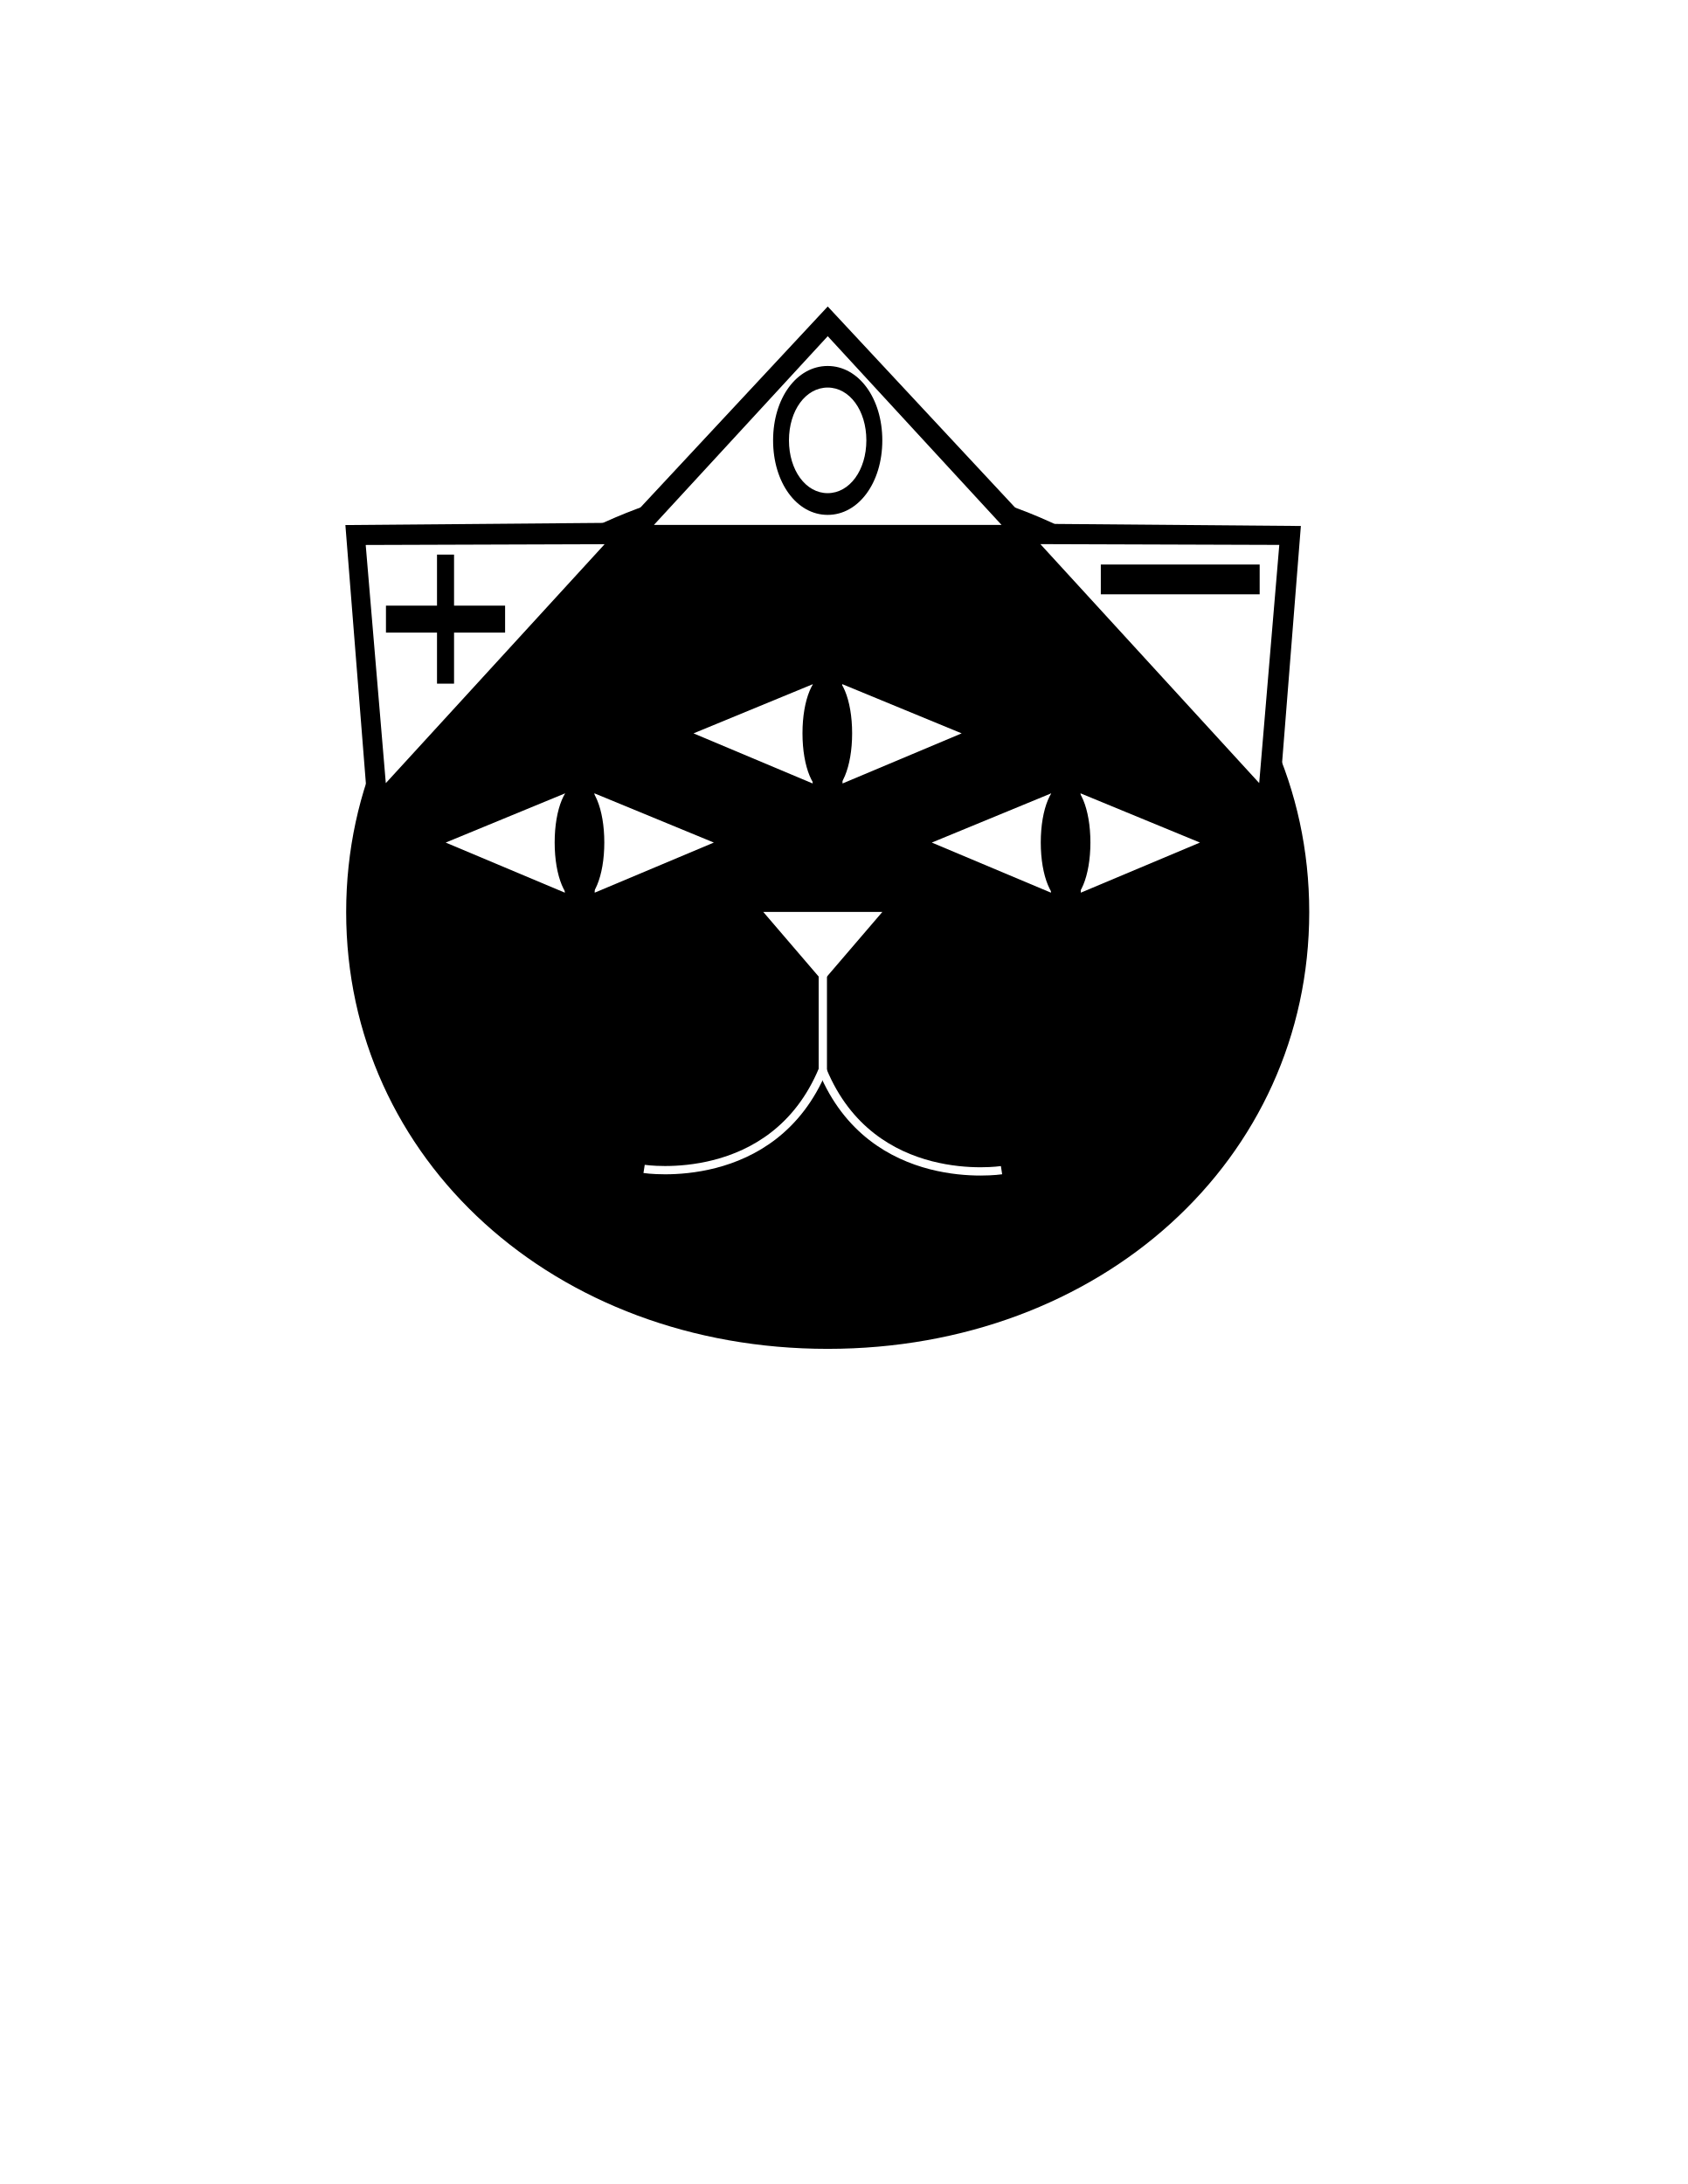
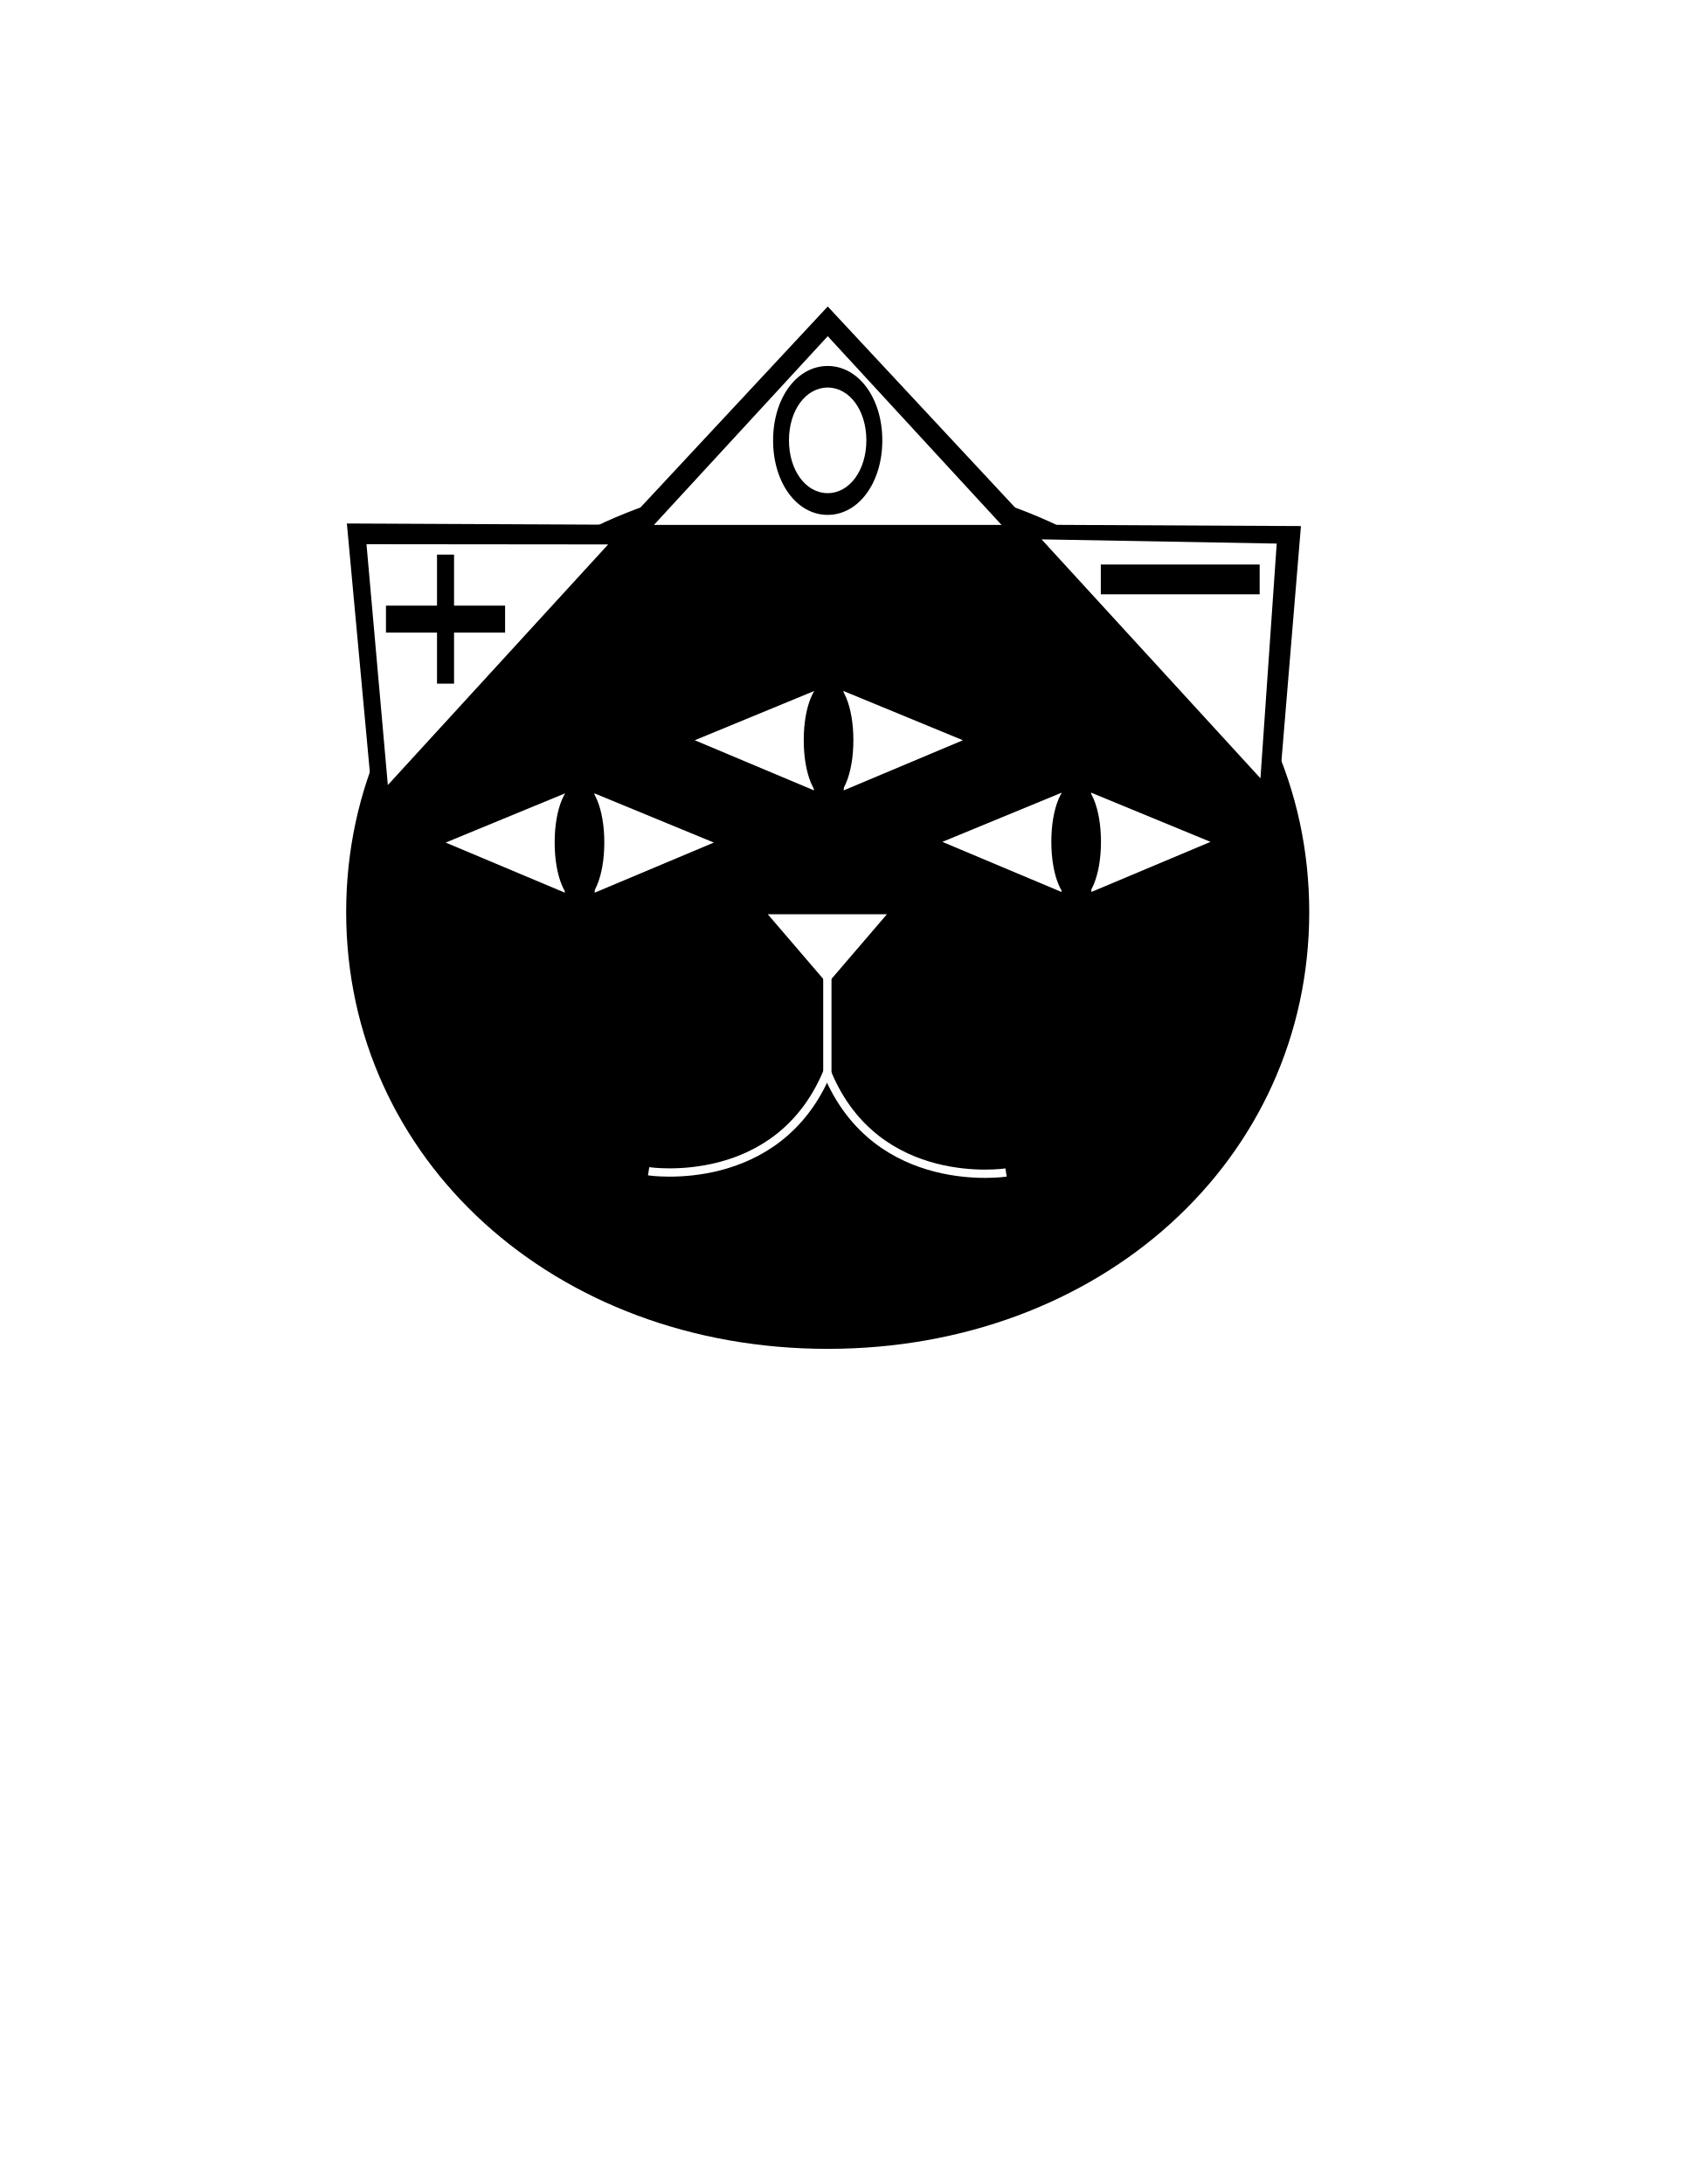
<svg xmlns="http://www.w3.org/2000/svg" xmlns:ns1="http://xml.openoffice.org/svg/export" version="1.2" baseProfile="tiny" width="215.9mm" height="279.4mm" viewBox="0 0 21590 27940" preserveAspectRatio="xMidYMid" fill-rule="evenodd" stroke-width="28.222" stroke-linejoin="round" xml:space="preserve">
  <defs class="ClipPathGroup">
    <clipPath id="presentation_clip_path" clipPathUnits="userSpaceOnUse">
      <rect x="0" y="0" width="21590" height="27940" />
    </clipPath>
  </defs>
  <defs class="TextShapeIndex">
    <g ns1:slide="id1" ns1:id-list="id3 id4 id5 id6 id7 id8 id9 id10 id11 id12 id13 id14 id15 id16 id17 id18 id19 id20 id21 id22 id23 id24 id25" />
  </defs>
  <defs class="EmbeddedBulletChars">
    <g id="bullet-char-template(57356)" transform="scale(0.0004882812,-0.0004882812)">
      <path d="M 580,1141 L 1163,571 580,0 -4,571 580,1141 Z" />
    </g>
    <g id="bullet-char-template(57354)" transform="scale(0.0004882812,-0.0004882812)">
      <path d="M 8,1128 L 1137,1128 1137,0 8,0 8,1128 Z" />
    </g>
    <g id="bullet-char-template(10146)" transform="scale(0.0004882812,-0.0004882812)">
      <path d="M 174,0 L 602,739 174,1481 1456,739 174,0 Z M 1358,739 L 309,1346 659,739 1358,739 Z" />
    </g>
    <g id="bullet-char-template(10132)" transform="scale(0.0004882812,-0.0004882812)">
      <path d="M 2015,739 L 1276,0 717,0 1260,543 174,543 174,936 1260,936 717,1481 1274,1481 2015,739 Z" />
    </g>
    <g id="bullet-char-template(10007)" transform="scale(0.0004882812,-0.0004882812)">
      <path d="M 0,-2 C -7,14 -16,27 -25,37 L 356,567 C 262,823 215,952 215,954 215,979 228,992 255,992 264,992 276,990 289,987 310,991 331,999 354,1012 L 381,999 492,748 772,1049 836,1024 860,1049 C 881,1039 901,1025 922,1006 886,937 835,863 770,784 769,783 710,716 594,584 L 774,223 C 774,196 753,168 711,139 L 727,119 C 717,90 699,76 672,76 641,76 570,178 457,381 L 164,-76 C 142,-110 111,-127 72,-127 30,-127 9,-110 8,-76 1,-67 -2,-52 -2,-32 -2,-23 -1,-13 0,-2 Z" />
    </g>
    <g id="bullet-char-template(10004)" transform="scale(0.0004882812,-0.0004882812)">
      <path d="M 285,-33 C 182,-33 111,30 74,156 52,228 41,333 41,471 41,549 55,616 82,672 116,743 169,778 240,778 293,778 328,747 346,684 L 369,508 C 377,444 397,411 428,410 L 1163,1116 C 1174,1127 1196,1133 1229,1133 1271,1133 1292,1118 1292,1087 L 1292,965 C 1292,929 1282,901 1262,881 L 442,47 C 390,-6 338,-33 285,-33 Z" />
    </g>
    <g id="bullet-char-template(9679)" transform="scale(0.0004882812,-0.0004882812)">
      <path d="M 813,0 C 632,0 489,54 383,161 276,268 223,411 223,592 223,773 276,916 383,1023 489,1130 632,1184 813,1184 992,1184 1136,1130 1245,1023 1353,916 1407,772 1407,592 1407,412 1353,268 1245,161 1136,54 992,0 813,0 Z" />
    </g>
    <g id="bullet-char-template(8226)" transform="scale(0.0004882812,-0.0004882812)">
      <path d="M 346,457 C 273,457 209,483 155,535 101,586 74,649 74,723 74,796 101,859 155,911 209,963 273,989 346,989 419,989 480,963 531,910 582,859 608,796 608,723 608,648 583,586 532,535 482,483 420,457 346,457 Z" />
    </g>
    <g id="bullet-char-template(8211)" transform="scale(0.0004882812,-0.0004882812)">
      <path d="M -4,459 L 1135,459 1135,606 -4,606 -4,459 Z" />
    </g>
  </defs>
  <defs class="TextEmbeddedBitmaps" />
  <g>
    <g id="id2" class="Master_Slide">
      <g id="bg-id2" class="Background" />
      <g id="bo-id2" class="BackgroundObjects" />
    </g>
  </g>
  <g class="SlideGroup">
    <g>
      <g id="id1" class="Slide" clip-path="url(#presentation_clip_path)">
        <g class="Page">
          <g class="com.sun.star.drawing.CustomShape">
            <g id="id3">
              <path fill="rgb(0,0,0)" stroke="none" d="M 10587,6080 C 14079,6080 16747,8500 16747,11668 16747,14836 14079,17256 10587,17256 7095,17256 4428,14836 4428,11668 4428,8500 7095,6080 10587,6080 Z M 4428,6080 L 4428,6080 Z M 16748,17257 L 16748,17257 Z" />
            </g>
          </g>
          <g class="com.sun.star.drawing.CustomShape">
            <g id="id4">
              <path fill="rgb(0,0,0)" stroke="none" d="M 10588,3921 L 13192,6716 7984,6716 10588,3921 Z M 7984,3921 L 7984,3921 Z M 13192,6716 L 13192,6716 Z" />
            </g>
          </g>
          <g class="com.sun.star.drawing.CustomShape">
            <g id="id5">
-               <path fill="rgb(0,0,0)" stroke="none" d="M 16640,6729 L 16338,10537 12820,6697 16640,6729 Z M 14881,4809 L 14881,4809 Z M 16338,10537 L 16338,10537 Z" />
+               <path fill="rgb(0,0,0)" stroke="none" d="M 16641,6730 L 16324,10551 12806,6711 16641,6730 Z M 14882,4809 L 14882,4809 Z M 16324,10551 L 16324,10551 Z" />
            </g>
          </g>
          <g class="com.sun.star.drawing.CustomShape">
            <g id="id6">
-               <path fill="rgb(0,0,0)" stroke="none" d="M 4418,6717 L 4720,10525 8238,6685 4418,6717 Z M 6177,4797 L 6177,4797 Z M 4720,10525 L 4720,10525 Z" />
+               <path fill="rgb(0,0,0)" stroke="none" d="M 4437,6697 L 4797,10596 8353,6715 4437,6697 Z M 6215,4756 L 6215,4756 Z M 4797,10596 L 4797,10596 Z" />
            </g>
          </g>
          <g class="com.sun.star.drawing.CustomShape">
            <g id="id7">
-               <path fill="rgb(255,255,255)" stroke="none" d="M 4678,6972 L 4935,10019 7734,6962 4678,6972 Z M 6077,5445 L 6077,5445 Z M 4935,10019 L 4935,10019 Z" />
+               <path fill="rgb(255,255,255)" stroke="none" d="M 4688,6962 L 4961,10043 7779,6965 4688,6962 Z M 6097,5424 L 6097,5424 Z M 4961,10043 L 4961,10043 Z" />
            </g>
          </g>
          <g class="com.sun.star.drawing.CustomShape">
            <g id="id8">
-               <path fill="rgb(255,255,255)" stroke="none" d="M 16364,6971 L 16107,10018 13308,6961 16364,6971 Z M 14965,5444 L 14965,5444 Z M 16107,10018 L 16107,10018 Z" />
+               <path fill="rgb(255,255,255)" stroke="none" d="M 16331,6954 L 16123,9957 13323,6900 16331,6954 Z M 14932,5426 L 14932,5426 Z M 16123,9957 L 16123,9957 Z" />
            </g>
          </g>
          <g class="com.sun.star.drawing.CustomShape">
            <g id="id9">
              <path fill="rgb(255,255,255)" stroke="none" d="M 10588,4301 L 12811,6715 8365,6715 10588,4301 Z M 8365,4301 L 8365,4301 Z M 12811,6715 L 12811,6715 Z" />
            </g>
          </g>
          <g class="Group">
            <g class="com.sun.star.drawing.CustomShape">
              <g id="id10">
                <path fill="rgb(255,255,255)" stroke="none" d="M 9131,10779 L 7603,10149 7607,11420 9131,10779 Z M 9133,11414 L 9133,11414 Z M 7603,10149 L 7603,10149 Z" />
              </g>
            </g>
            <g class="com.sun.star.drawing.CustomShape">
              <g id="id11">
                <path fill="rgb(255,255,255)" stroke="none" d="M 5701,10779 L 7229,10149 7225,11420 5701,10779 Z M 5699,11414 L 5699,11414 Z M 7229,10149 L 7229,10149 Z" />
              </g>
            </g>
            <g class="com.sun.star.drawing.CustomShape">
              <g id="id12">
                <path fill="rgb(0,0,0)" stroke="none" d="M 7412,10017 C 7592,10017 7730,10346 7730,10778 7730,11210 7592,11540 7412,11540 7232,11540 7095,11210 7095,10778 7095,10346 7232,10017 7412,10017 Z M 7095,10017 L 7095,10017 Z M 7731,11542 L 7731,11542 Z" />
              </g>
            </g>
          </g>
          <g class="Group">
            <g class="com.sun.star.drawing.CustomShape">
              <g id="id13">
-                 <path fill="rgb(255,255,255)" stroke="none" d="M 12301,9382 L 10773,8752 10777,10023 12301,9382 Z M 12303,10017 L 12303,10017 Z M 10773,8752 L 10773,8752 Z" />
+                 <path fill="rgb(255,255,255)" stroke="none" d="M 12317,9470 L 10789,8840 10793,10111 12317,9470 Z M 12319,10105 L 12319,10105 Z M 10789,8840 L 10789,8840 Z" />
              </g>
            </g>
            <g class="com.sun.star.drawing.CustomShape">
              <g id="id14">
-                 <path fill="rgb(255,255,255)" stroke="none" d="M 8871,9382 L 10399,8752 10395,10023 8871,9382 Z M 8869,10017 L 8869,10017 Z M 10399,8752 L 10399,8752 Z" />
+                 <path fill="rgb(255,255,255)" stroke="none" d="M 8887,9470 L 10415,8840 10411,10111 8887,9470 Z M 8885,10105 L 8885,10105 Z M 10415,8840 L 10415,8840 Z" />
              </g>
            </g>
            <g class="com.sun.star.drawing.CustomShape">
              <g id="id15">
-                 <path fill="rgb(0,0,0)" stroke="none" d="M 10582,8620 C 10762,8620 10900,8949 10900,9381 10900,9813 10762,10143 10582,10143 10402,10143 10265,9813 10265,9381 10265,8949 10402,8620 10582,8620 Z M 10265,8620 L 10265,8620 Z M 10901,10145 L 10901,10145 Z" />
+                 <path fill="rgb(0,0,0)" stroke="none" d="M 10598,8708 C 10778,8708 10916,9037 10916,9469 10916,9901 10778,10231 10598,10231 10418,10231 10281,9901 10281,9469 10281,9037 10418,8708 10598,8708 Z M 10281,8708 L 10281,8708 Z M 10917,10233 L 10917,10233 Z" />
              </g>
            </g>
          </g>
          <g class="Group">
            <g class="com.sun.star.drawing.CustomShape">
              <g id="id16">
-                 <path fill="rgb(255,255,255)" stroke="none" d="M 15349,10779 L 13821,10149 13825,11420 15349,10779 Z M 15351,11414 L 15351,11414 Z M 13821,10149 L 13821,10149 Z" />
+                 <path fill="rgb(255,255,255)" stroke="none" d="M 15484,10770 L 13956,10140 13960,11411 15484,10770 Z M 15486,11405 L 15486,11405 Z M 13956,10140 L 13956,10140 Z" />
              </g>
            </g>
            <g class="com.sun.star.drawing.CustomShape">
              <g id="id17">
-                 <path fill="rgb(255,255,255)" stroke="none" d="M 11919,10779 L 13447,10149 13443,11420 11919,10779 Z M 11917,11414 L 11917,11414 Z M 13447,10149 L 13447,10149 Z" />
+                 <path fill="rgb(255,255,255)" stroke="none" d="M 12054,10770 L 13582,10140 13578,11411 12054,10770 Z M 12052,11405 L 12052,11405 Z M 13582,10140 L 13582,10140 Z" />
              </g>
            </g>
            <g class="com.sun.star.drawing.CustomShape">
              <g id="id18">
-                 <path fill="rgb(0,0,0)" stroke="none" d="M 13630,10017 C 13810,10017 13948,10346 13948,10778 13948,11210 13810,11540 13630,11540 13450,11540 13313,11210 13313,10778 13313,10346 13450,10017 13630,10017 Z M 13313,10017 L 13313,10017 Z M 13949,11542 L 13949,11542 Z" />
+                 <path fill="rgb(0,0,0)" stroke="none" d="M 13765,10008 C 13945,10008 14083,10337 14083,10769 14083,11201 13945,11531 13765,11531 13585,11531 13448,11201 13448,10769 13448,10337 13585,10008 13765,10008 Z M 13448,10008 L 13448,10008 Z M 14084,11533 L 14084,11533 Z" />
              </g>
            </g>
          </g>
          <g class="com.sun.star.drawing.CustomShape">
            <g id="id19">
              <path fill="rgb(0,0,0)" stroke="none" d="M 10587,4682 C 10983,4682 11286,5094 11286,5634 11286,6174 10983,6587 10587,6587 10191,6587 9889,6174 9889,5634 9889,5094 10191,4682 10587,4682 Z M 10587,4958 C 10867,4958 11082,5250 11082,5633 11082,6016 10867,6309 10587,6309 10307,6309 10092,6016 10092,5633 10092,5250 10307,4958 10587,4958 Z M 9889,4682 L 9889,4682 Z M 11287,6588 L 11287,6588 Z" />
            </g>
          </g>
          <g class="com.sun.star.drawing.CustomShape">
            <g id="id20">
              <path fill="rgb(0,0,0)" stroke="none" d="M 5590,7095 L 5808,7095 5808,7748 6461,7748 6461,8093 5808,8093 5808,8746 5590,8746 5590,8093 4937,8093 4937,7748 5590,7748 5590,7095 5590,7095 Z M 4937,7095 L 4937,7095 Z M 6462,8747 L 6462,8747 Z" />
            </g>
          </g>
          <g class="com.sun.star.drawing.CustomShape">
            <g id="id21">
              <path fill="rgb(0,0,0)" stroke="none" d="M 15097,7603 L 14081,7603 14081,7222 16113,7222 16113,7603 15097,7603 Z" />
            </g>
          </g>
          <g class="com.sun.star.drawing.CustomShape">
            <g id="id22">
-               <path fill="rgb(255,255,255)" stroke="none" d="M 10525,12555 L 11287,11666 9763,11666 10525,12555 Z M 9763,12555 L 9763,12555 Z M 11288,11665 L 11288,11665 Z" />
+               <path fill="rgb(255,255,255)" stroke="none" d="M 10583,12585 L 11345,11696 9821,11696 10583,12585 Z M 9821,12585 L 9821,12585 Z M 11346,11695 L 11346,11695 Z" />
            </g>
          </g>
          <g class="com.sun.star.drawing.LineShape">
            <g id="id23">
-               <path fill="none" stroke="rgb(255,255,255)" stroke-width="106" stroke-linejoin="round" d="M 10525,12176 L 10525,13700" />
+               <path fill="none" stroke="rgb(255,255,255)" stroke-width="106" stroke-linejoin="round" d="M 10583,12206 L 10583,13730" />
            </g>
          </g>
          <g class="com.sun.star.drawing.OpenBezierShape">
            <g id="id24">
-               <path fill="none" stroke="rgb(255,255,255)" stroke-width="106" stroke-linejoin="round" d="M 10525,13700 C 11160,15224 12811,14970 12811,14970" />
+               <path fill="none" stroke="rgb(255,255,255)" stroke-width="106" stroke-linejoin="round" d="M 10583,13730 C 11218,15254 12869,15000 12869,15000" />
            </g>
          </g>
          <g class="com.sun.star.drawing.OpenBezierShape">
            <g id="id25">
-               <path fill="none" stroke="rgb(255,255,255)" stroke-width="106" stroke-linejoin="round" d="M 10525,13684 C 9890,15208 8239,14954 8239,14954" />
+               <path fill="none" stroke="rgb(255,255,255)" stroke-width="106" stroke-linejoin="round" d="M 10583,13714 C 9948,15238 8297,14984 8297,14984" />
            </g>
          </g>
        </g>
      </g>
    </g>
  </g>
</svg>
